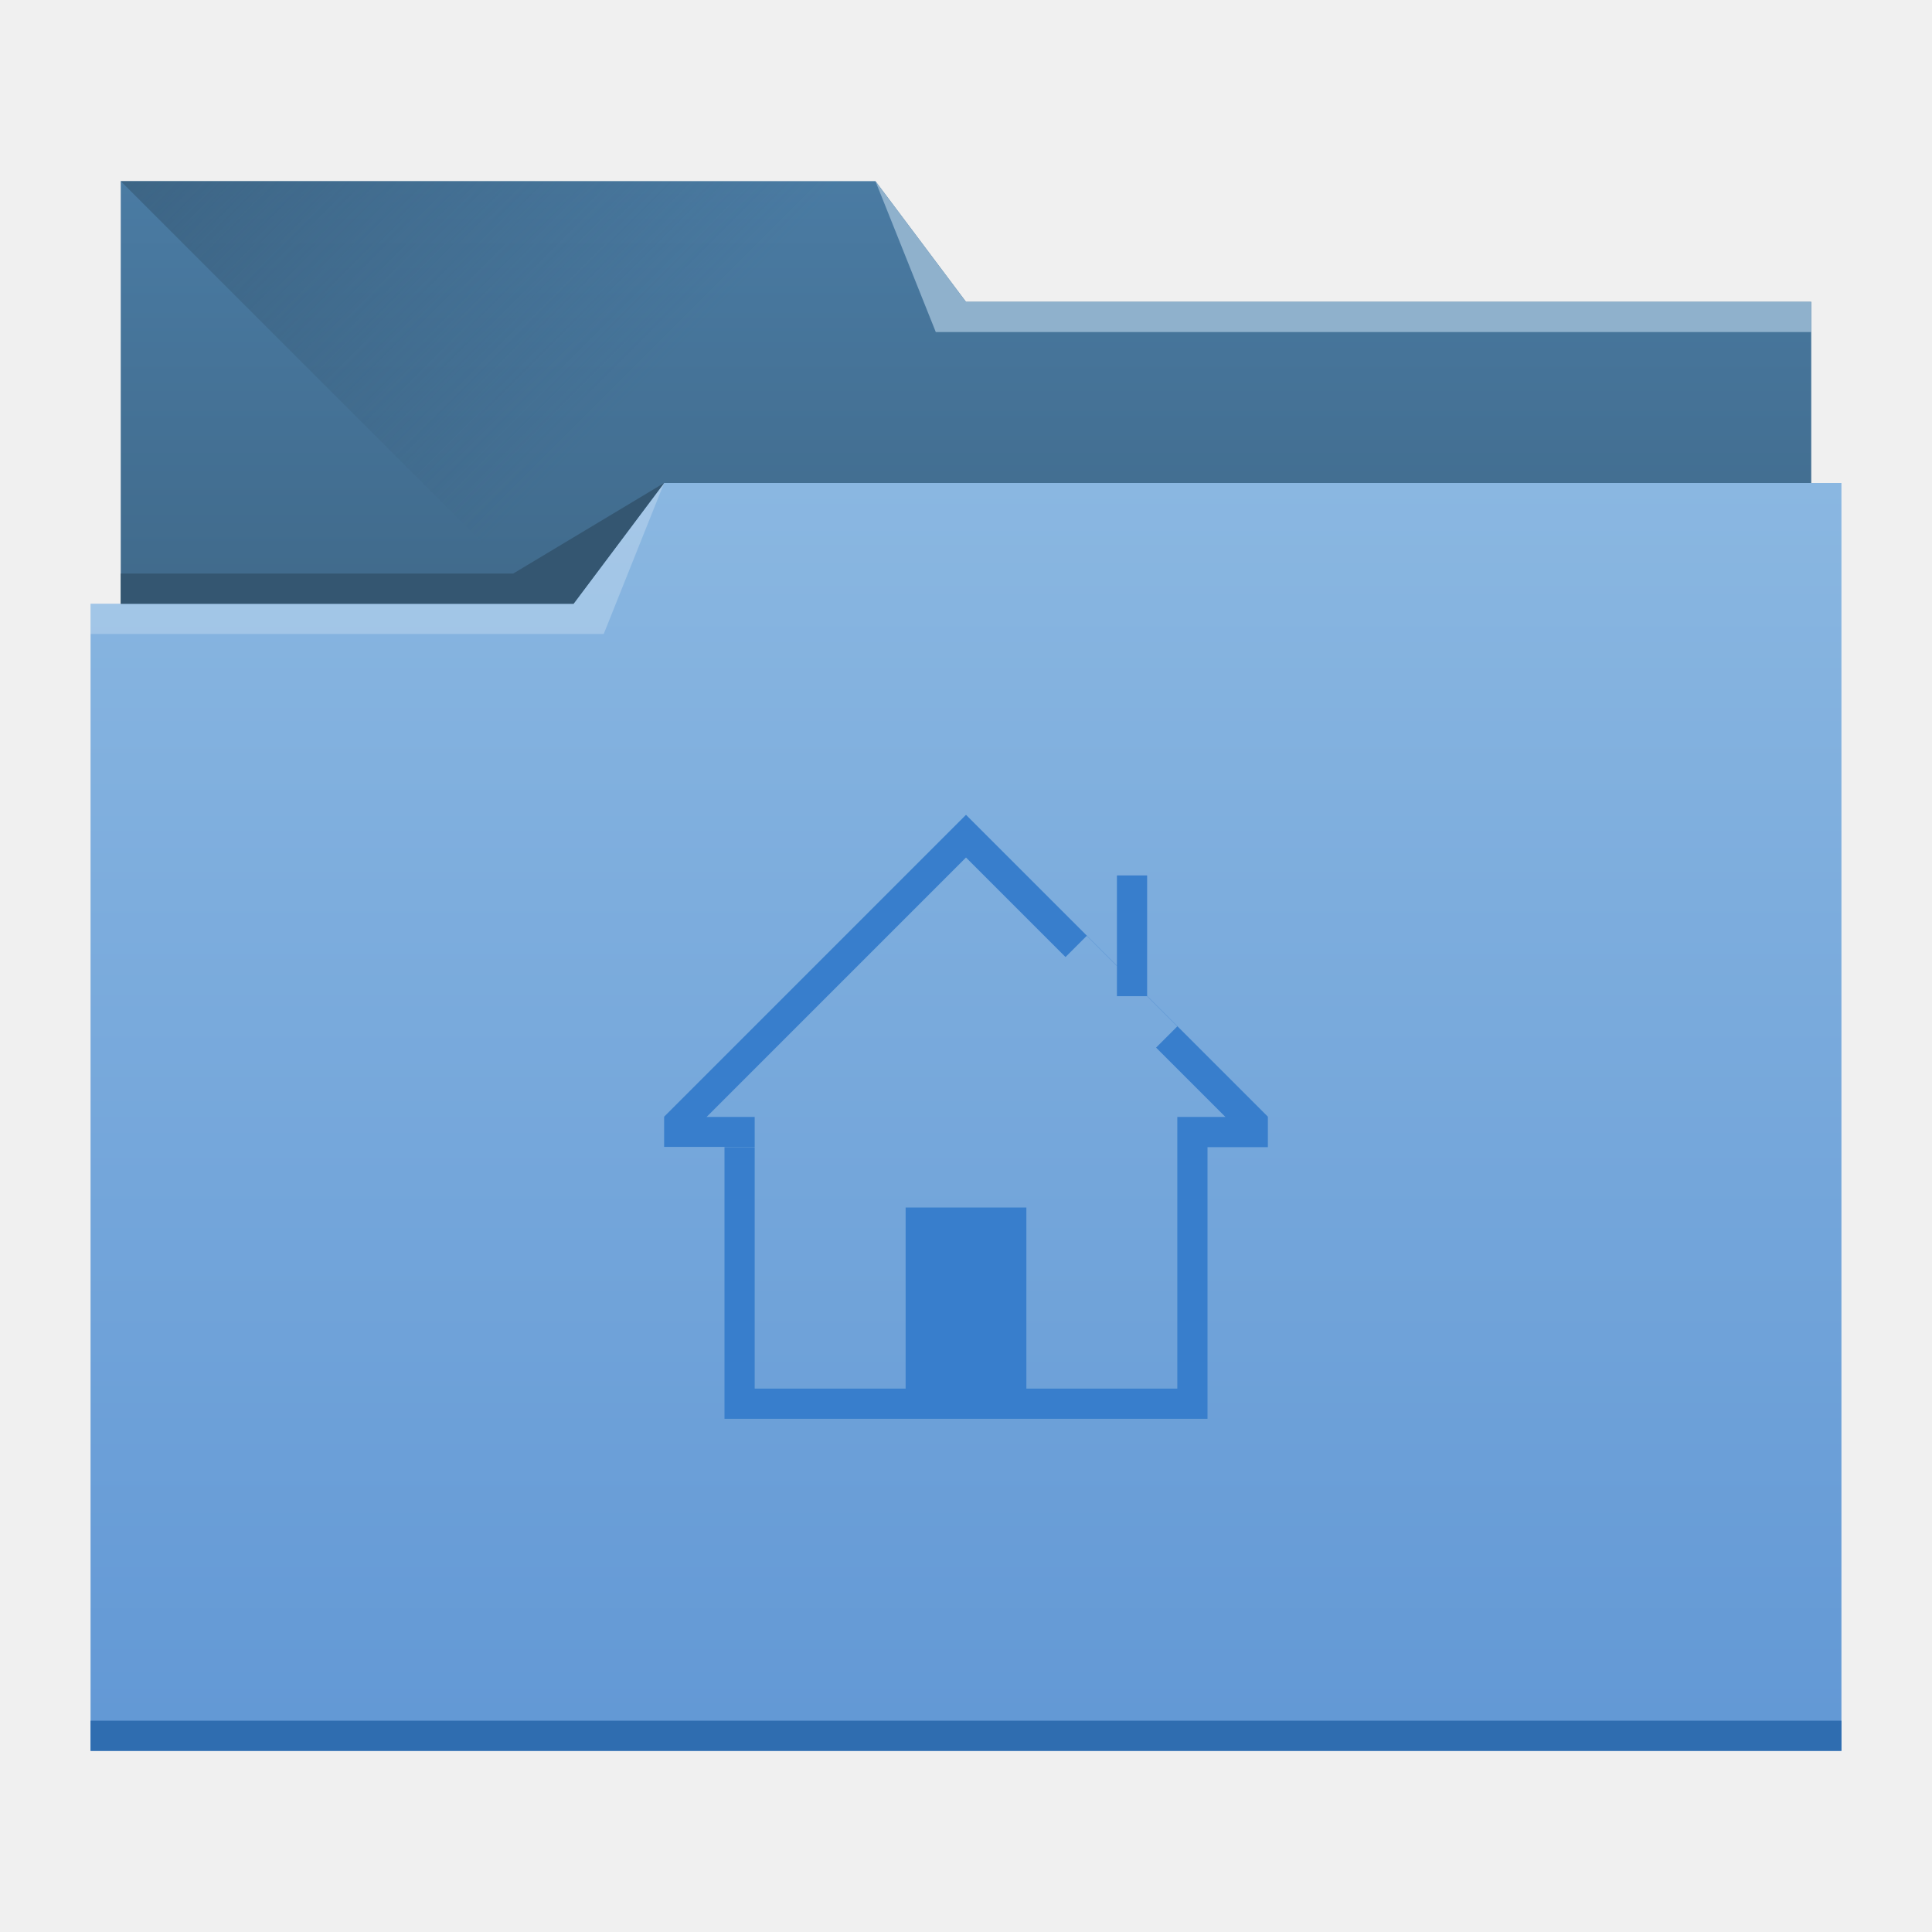
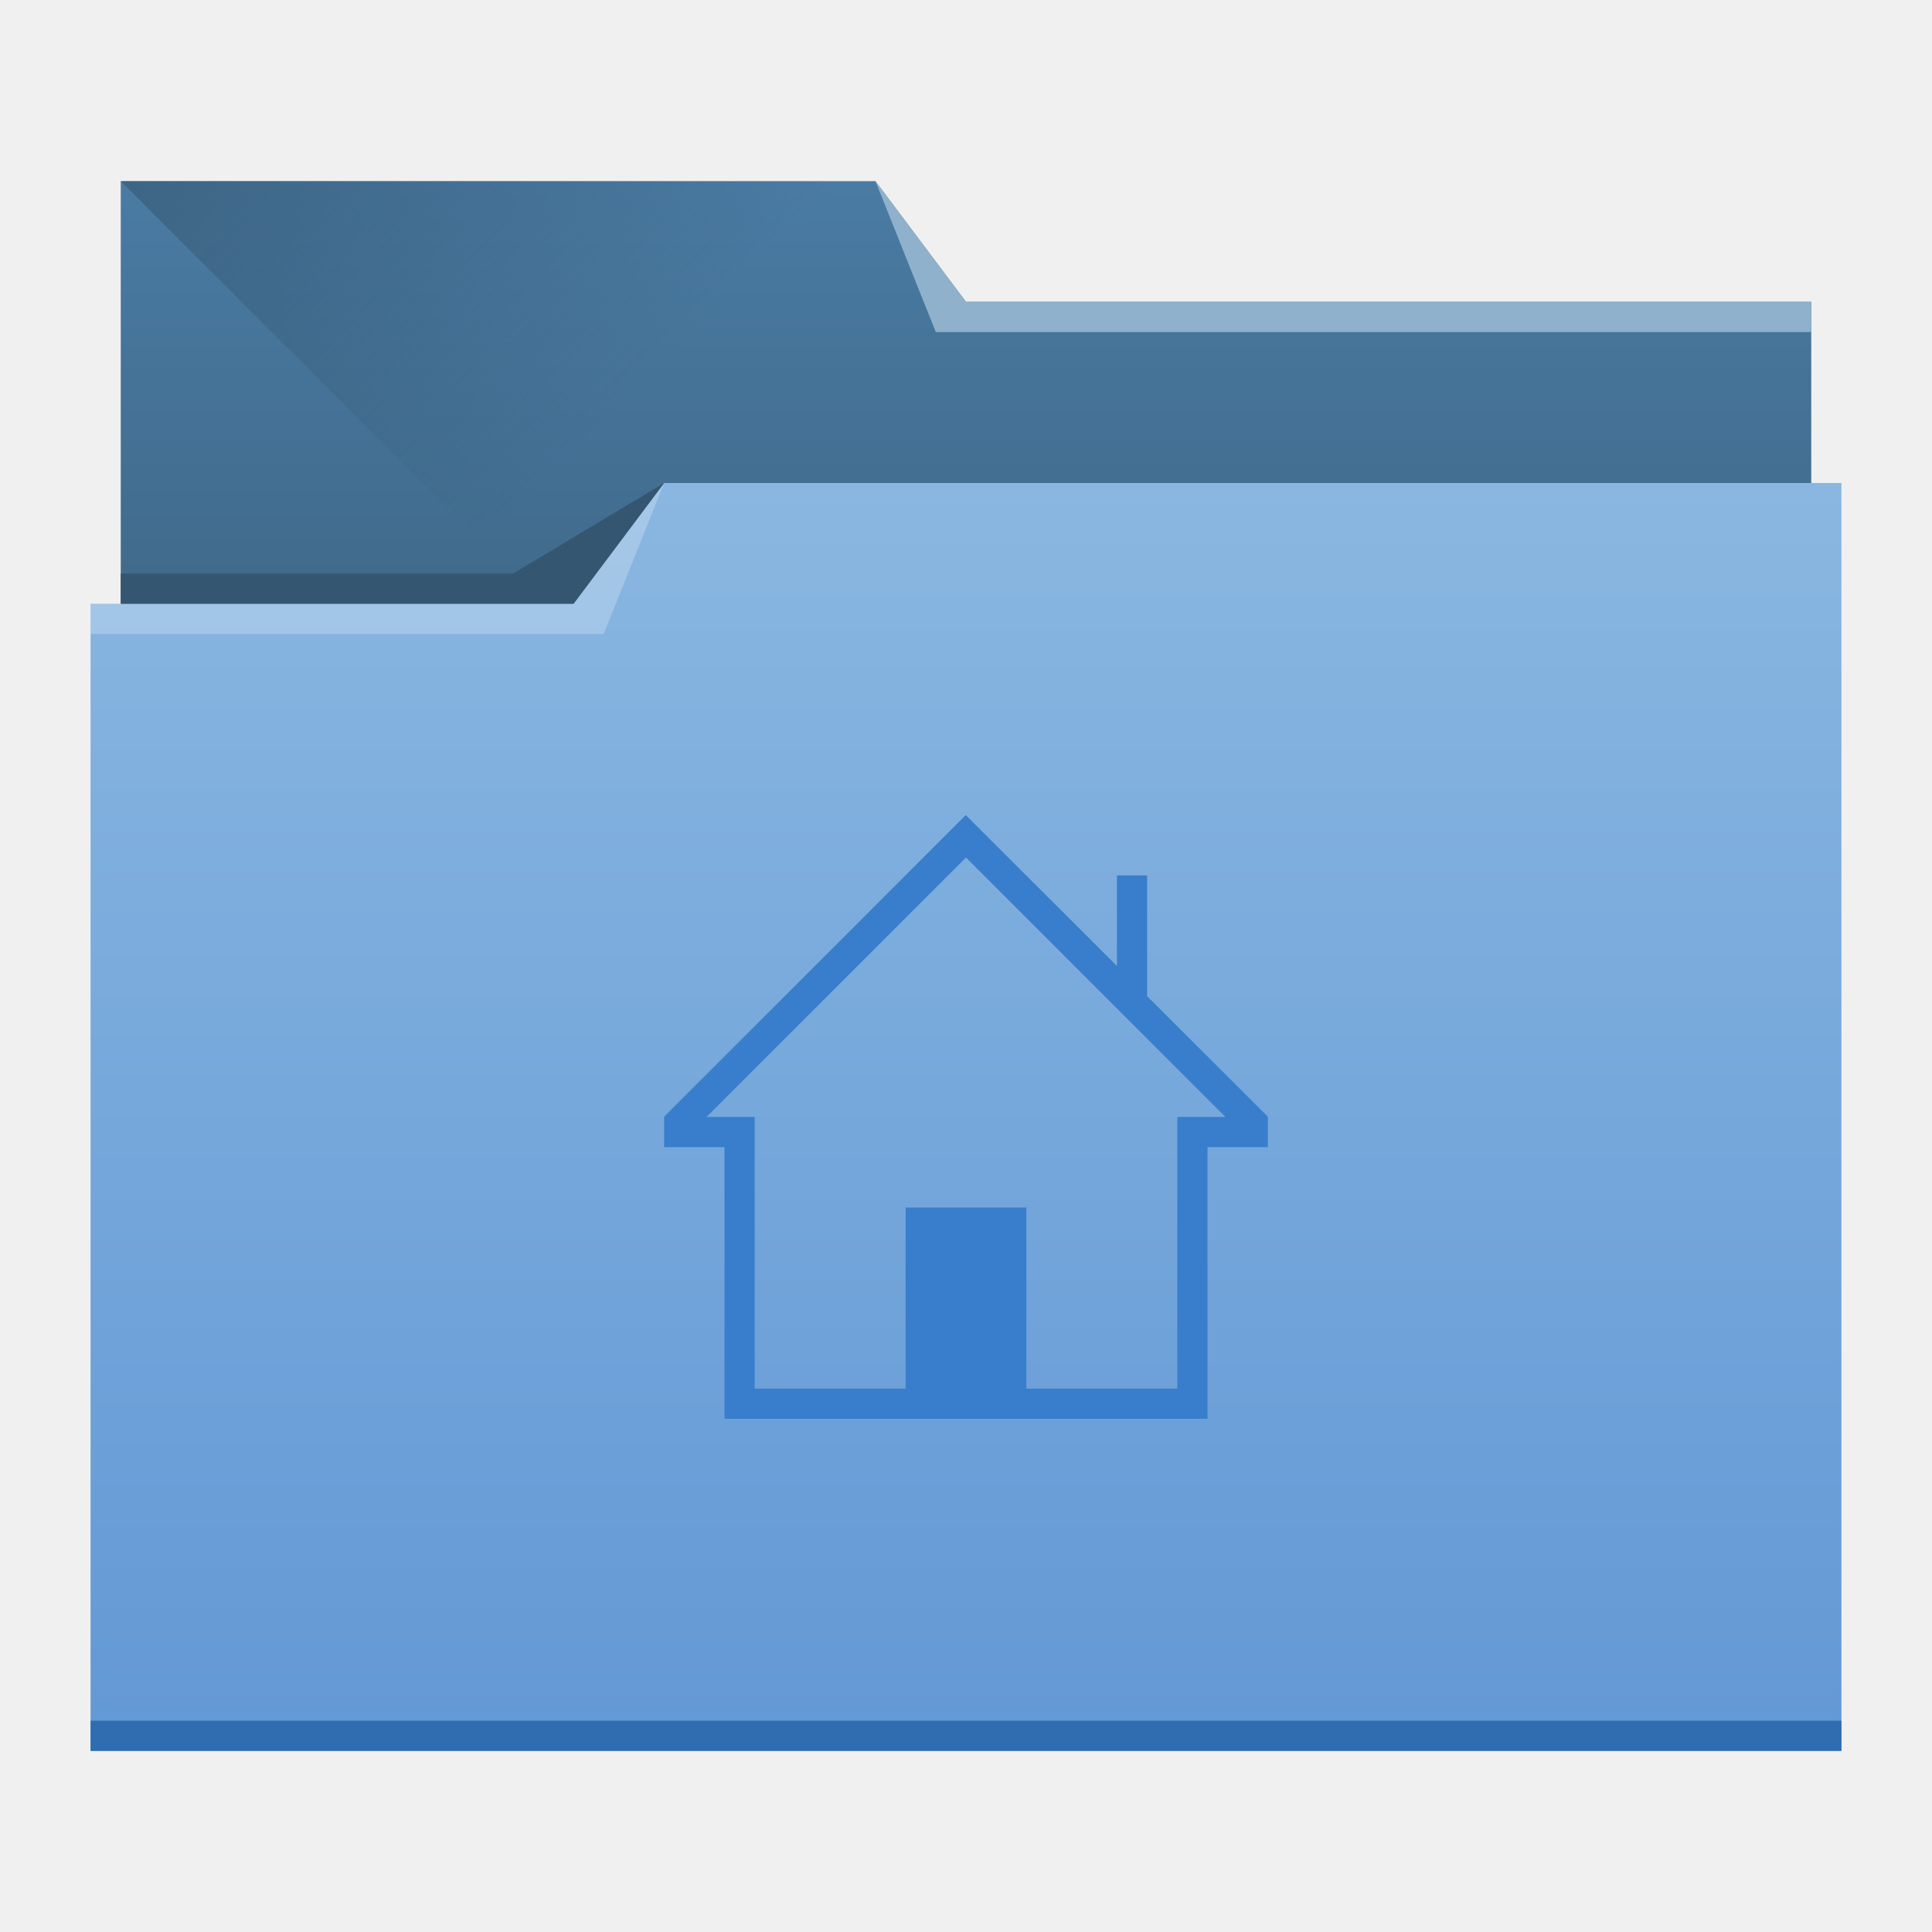
- <svg xmlns="http://www.w3.org/2000/svg" xmlns:xlink="http://www.w3.org/1999/xlink" width="64" height="64" id="svg5453" version="1.1">
+ <svg xmlns="http://www.w3.org/2000/svg" xmlns:xlink="http://www.w3.org/1999/xlink" width="64" height="64" id="svg5453" version="1.1" viewBox="0 0 64 64">
  <defs id="defs5455">
    <linearGradient id="linearGradient4233">
      <stop id="stop4235" offset="0" style="stop-color:#345671;stop-opacity:1;" />
      <stop id="stop4237" offset="1" style="stop-color:#345671;stop-opacity:0;" />
    </linearGradient>
    <linearGradient id="linearGradient4232-7">
      <stop style="stop-color:#3d6584;stop-opacity:1" offset="0" id="stop4234-8" />
      <stop style="stop-color:#4a7ba3;stop-opacity:1" offset="1" id="stop4236-3" />
    </linearGradient>
    <linearGradient id="linearGradient4172-6">
      <stop id="stop4174-2" offset="0" style="stop-color:#6298d5;stop-opacity:1" />
      <stop id="stop4176-1" offset="1" style="stop-color:#8ab7e1;stop-opacity:1" />
    </linearGradient>
    <linearGradient gradientTransform="matrix(1,0,0,0.9996746,-384.5714,-483.6217)" gradientUnits="userSpaceOnUse" y2="499.798" x2="414.571" y1="541.798" x1="414.571" id="linearGradient4178-7" xlink:href="#linearGradient4172-6" />
    <linearGradient gradientTransform="matrix(1,0,0,0.9995445,-384.5714,-499.5548)" y2="505.798" x2="414.571" y1="523.798" x1="414.571" gradientUnits="userSpaceOnUse" id="linearGradient4182-2" xlink:href="#linearGradient4232-7" />
    <linearGradient gradientUnits="userSpaceOnUse" y2="497.798" x2="404.571" y1="477.798" x1="384.571" id="linearGradient4239" xlink:href="#linearGradient4233" />
  </defs>
  <g id="layer1" transform="translate(-384.5714,-483.798)">
    <g id="layer1-4">
-       <path id="rect4180-7" transform="translate(384.5714,483.798)" d="m 4,6 0,5 0,22 c 0,0.554 0.446,1 1,1 l 54,0 c 0.554,0 1,-0.446 1,-1 l 0,-21.99 c 0,-0.004 -0.002,-0.006 -0.002,-0.01 L 60,11 60,10 32,10 29,6 4,6 Z" style="fill:url(#linearGradient4182-2);fill-opacity:1;stroke:none" />
-       <path id="path4230" d="m 388.571,489.798 26,26 1,1 29,-16.743 0,-6.257 -28,0 -3,-4 z" style="fill:url(#linearGradient4239);fill-opacity:1;fill-rule:evenodd;stroke:none;stroke-width:1px;stroke-linecap:butt;stroke-linejoin:miter;stroke-opacity:1" />
-       <path id="rect4113-8" transform="translate(384.5714,483.798)" d="m 22,16 -3,4 -16,0 0,1 0.002,0 C 3.002,21.004 3,21.008 3,21.012 L 3,57 l 0,1 1,0 56,0 1,0 0,-1 L 61,21.012 61,21 61,16 22,16 Z" style="fill:url(#linearGradient4178-7);fill-opacity:1;stroke:none" />
-       <path id="path4151" transform="translate(384.5714,483.798)" d="m 3,57 0,1 1,0 56,0 1,0 0,-1 -1,0 -56,0 -1,0 z" style="fill:#2f6db0;fill-opacity:1;stroke:none" />
-       <path id="path4222" d="m 444.571,493.798 0,1 -29,0 -2,-5 3,4 z" style="fill:#8fb1cc;fill-opacity:1;fill-rule:evenodd;stroke:none;stroke-width:1px;stroke-linecap:butt;stroke-linejoin:miter;stroke-opacity:1" />
-       <path id="path4224" d="m 387.571,503.798 0,1 17,0 2,-5 -3,4 z" style="fill:#ffffff;fill-opacity:0.235;fill-rule:evenodd;stroke:none;stroke-width:1px;stroke-linecap:butt;stroke-linejoin:miter;stroke-opacity:1" />
-       <path id="path4228" d="m 388.571,502.798 0,1 15,0 3,-4 -5,3 z" style="fill:#345671;fill-opacity:1;fill-rule:evenodd;stroke:none;stroke-width:1px;stroke-linecap:butt;stroke-linejoin:miter;stroke-opacity:1" />
+       <path id="rect4180-7" transform="translate(384.5714,483.798)" d="m 4,6 v 5 22 c 0,0.554 0.446,1 1,1 h 54 c 0.554,0 1,-0.446 1,-1 V 11.01 c 0,-0.004 -0.002,-0.006 -0.002,-0.01 L 60,11 V 10 H 32 L 29,6 Z" style="fill:url(#linearGradient4182-2);fill-opacity:1;stroke:none" />
+       <path id="path4230" d="m 388.571,489.798 26,26 1,1 29,-16.743 V 493.798 h -28 l -3,-4 z" style="fill:url(#linearGradient4239);fill-opacity:1;fill-rule:evenodd;stroke:none;stroke-width:1px;stroke-linecap:butt;stroke-linejoin:miter;stroke-opacity:1" />
+       <path id="rect4113-8" transform="translate(384.5714,483.798)" d="m 22,16 -3,4 H 3 v 1 H 3.002 C 3.002,21.004 3,21.008 3,21.012 V 57 58 h 1 56 1 V 57 21.012 21 16 Z" style="fill:url(#linearGradient4178-7);fill-opacity:1;stroke:none" />
+       <path id="path4151" transform="translate(384.5714,483.798)" d="m 3,57 v 1 h 1 56 1 V 57 H 60 4 Z" style="fill:#2f6db0;fill-opacity:1;stroke:none" />
+       <path id="path4222" d="m 444.571,493.798 v 1 h -29 l -2,-5 3,4 z" style="fill:#8fb1cc;fill-opacity:1;fill-rule:evenodd;stroke:none;stroke-width:1px;stroke-linecap:butt;stroke-linejoin:miter;stroke-opacity:1" />
+       <path id="path4224" d="m 387.571,503.798 v 1 h 17 l 2,-5 -3,4 z" style="fill:#ffffff;fill-opacity:0.235;fill-rule:evenodd;stroke:none;stroke-width:1px;stroke-linecap:butt;stroke-linejoin:miter;stroke-opacity:1" />
+       <path id="path4228" d="m 388.571,502.798 v 1 h 15 l 3,-4 -5,3 z" style="fill:#345671;fill-opacity:1;fill-rule:evenodd;stroke:none;stroke-width:1px;stroke-linecap:butt;stroke-linejoin:miter;stroke-opacity:1" />
    </g>
-     <path style="fill:#387ecc;fill-opacity:1;stroke:none" d="M 32 26.992 L 31.293 27.699 L 30.83 28.162 L 22 36.992 L 22.008 37 L 22 37 L 22 37.992 L 25 37.992 L 25 37 L 23.406 37 L 31.537 28.869 L 32 28.406 L 32.463 28.869 L 35.297 31.703 L 36 31 L 37 32 L 37 33 L 38 33 L 39 34 L 38.297 34.703 L 40.594 37 L 39 37 L 39 38 L 39 46 L 34 46 L 34 40 L 30 40 L 30 46 L 25 46 L 25 38 L 24 38 L 24 47 L 25 47 L 30 47 L 34 47 L 40 47 L 40 46 L 40 38 L 42 38 L 42 37 L 41.992 37 L 42 36.992 L 38 32.992 L 38 29 L 37 29 L 37 31.992 L 33.17 28.162 L 32.707 27.699 L 32 26.992 z " transform="translate(384.5714,483.798)" id="rect4093" />
+     <path style="opacity:1;fill:#387ecc;fill-opacity:1;stroke:none;stroke-opacity:1" d="M 31.992 27 L 22 36.992 L 22.008 37 L 22 37 L 22 38 L 24 38 L 24 46 L 24 47 L 40 47 L 40 46 L 40 38 L 42 38 L 42 37 L 41.992 37 L 42 36.992 L 38 33 L 38 32.998 L 38 29 L 37 29 L 37 32 L 31.992 27 z M 32 28.406 L 40.594 37 L 39 37 L 39 38 L 39 46 L 34 46 L 34 40 L 30 40 L 30 46 L 25 46 L 25 38 L 25 37 L 23.406 37 L 32 28.406 z " transform="translate(384.5714,483.798)" id="rect4208" />
  </g>
</svg>
